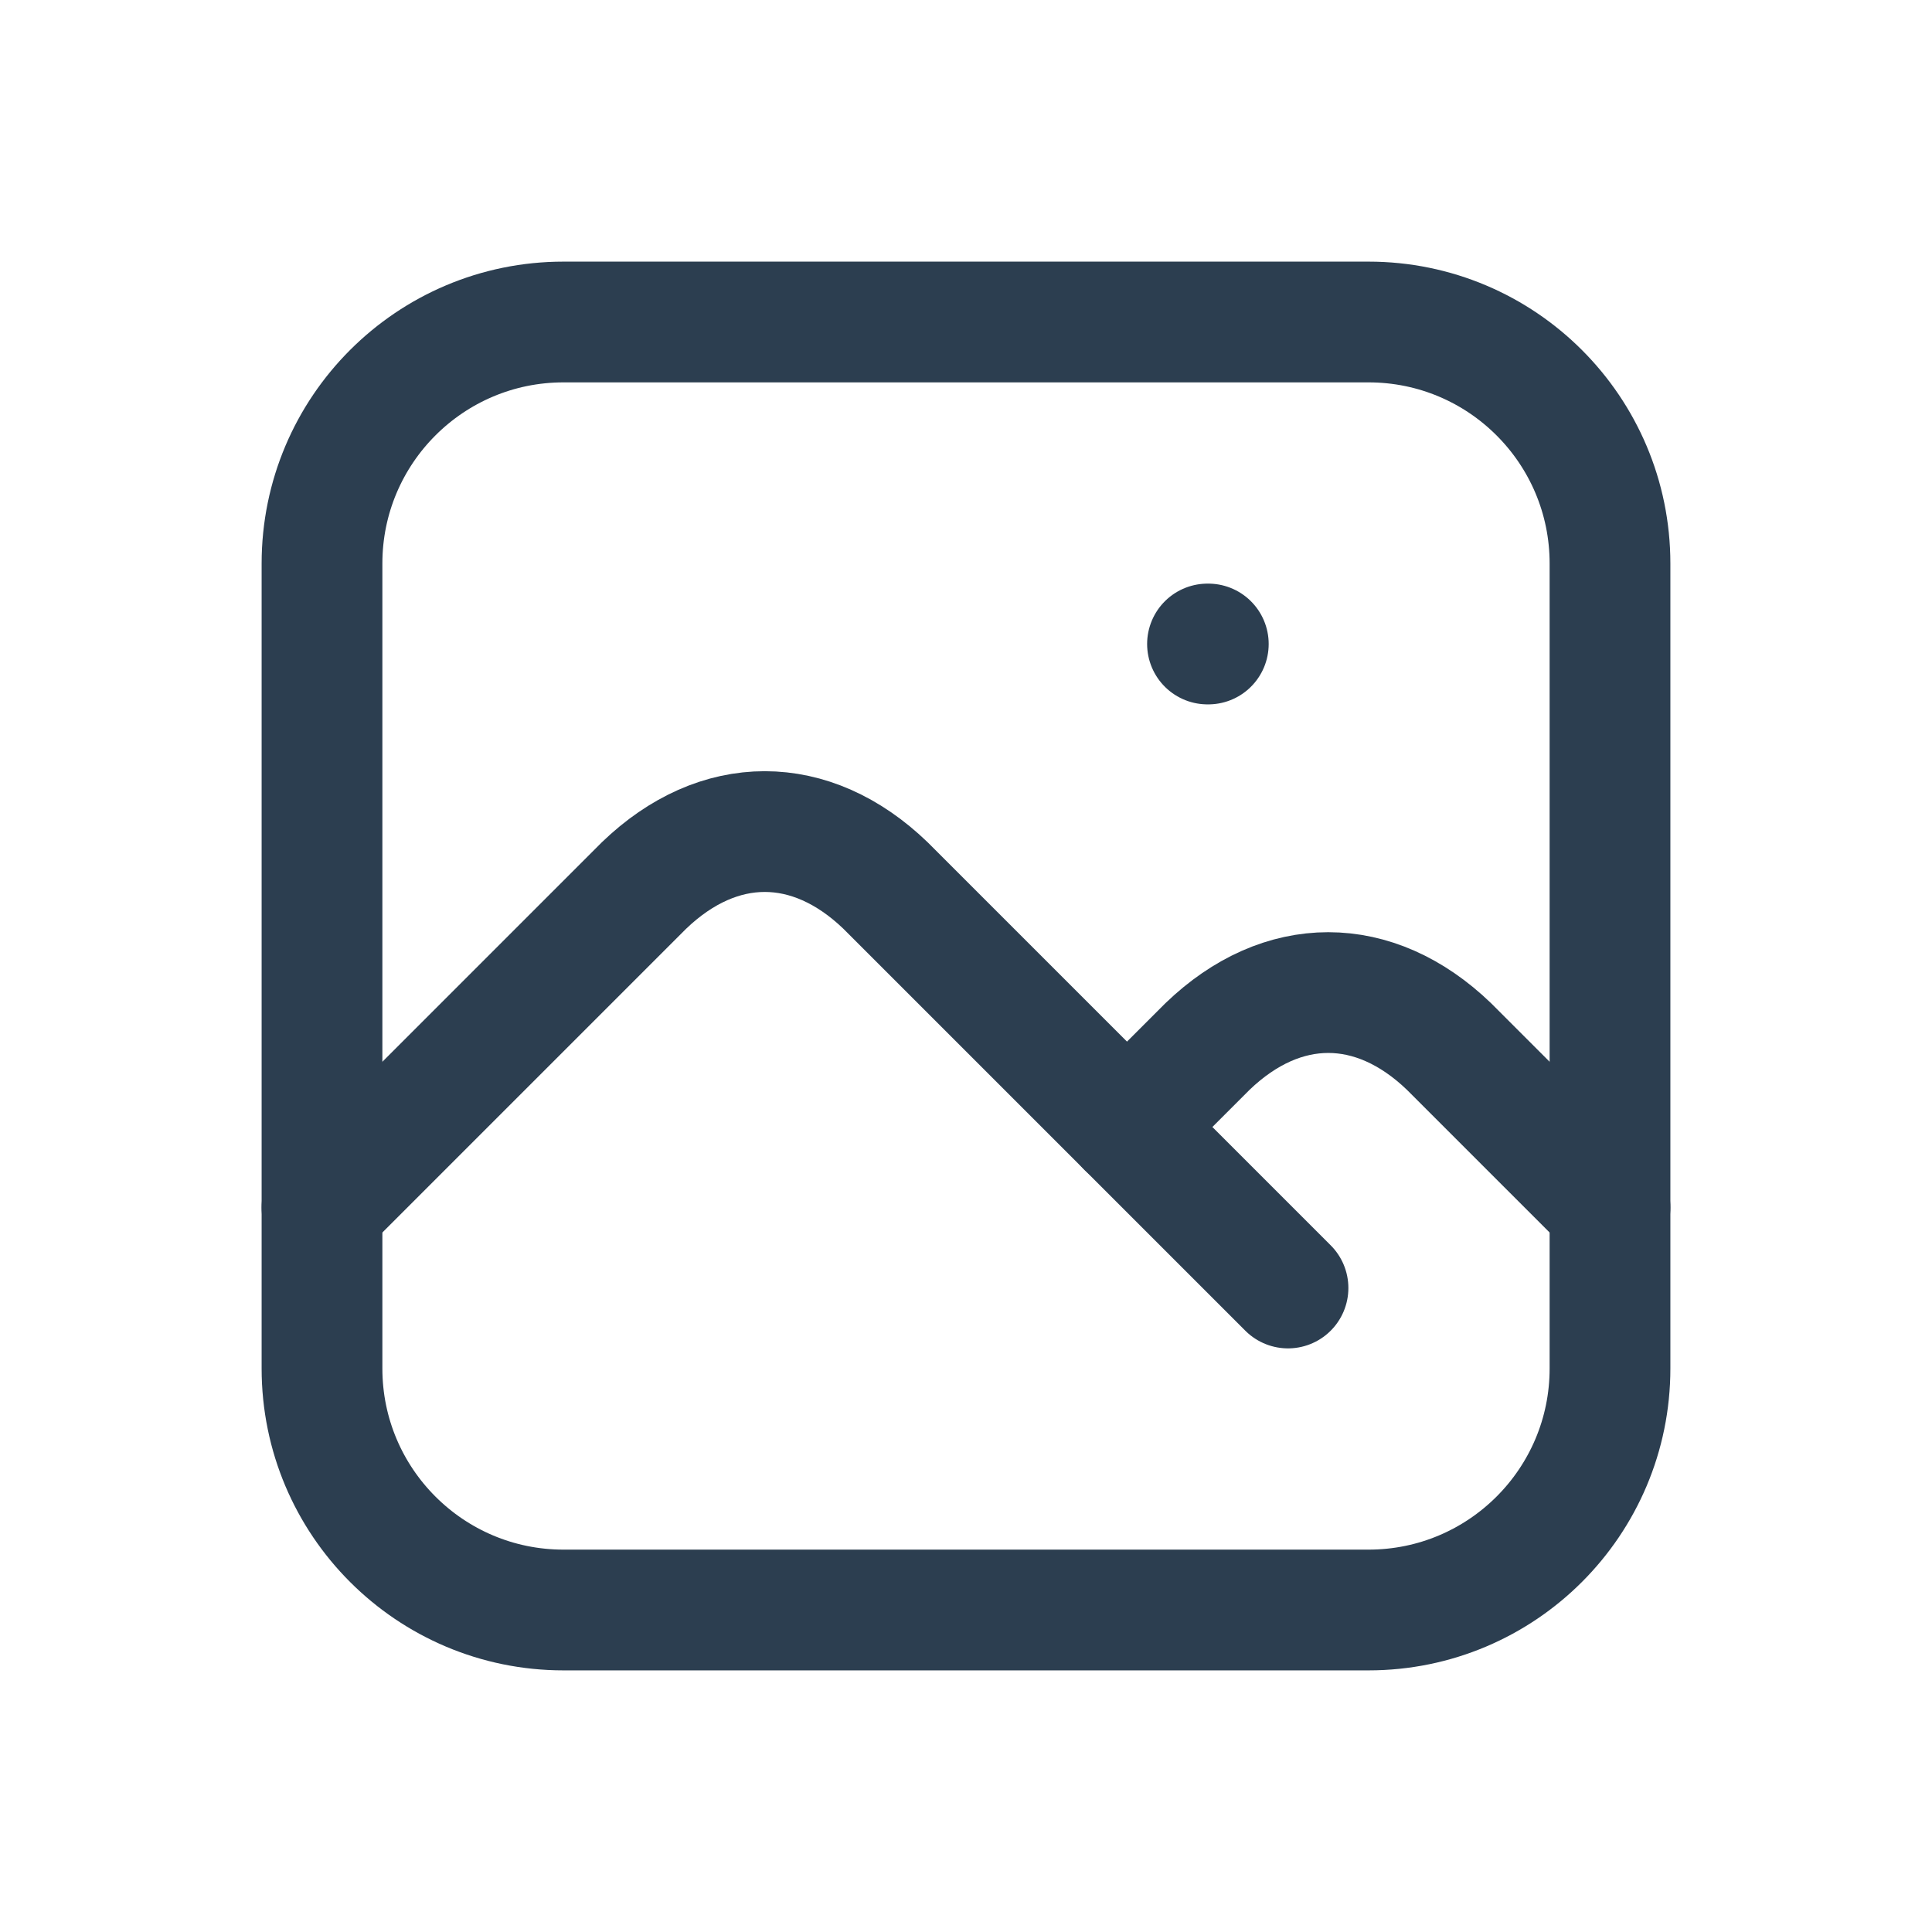
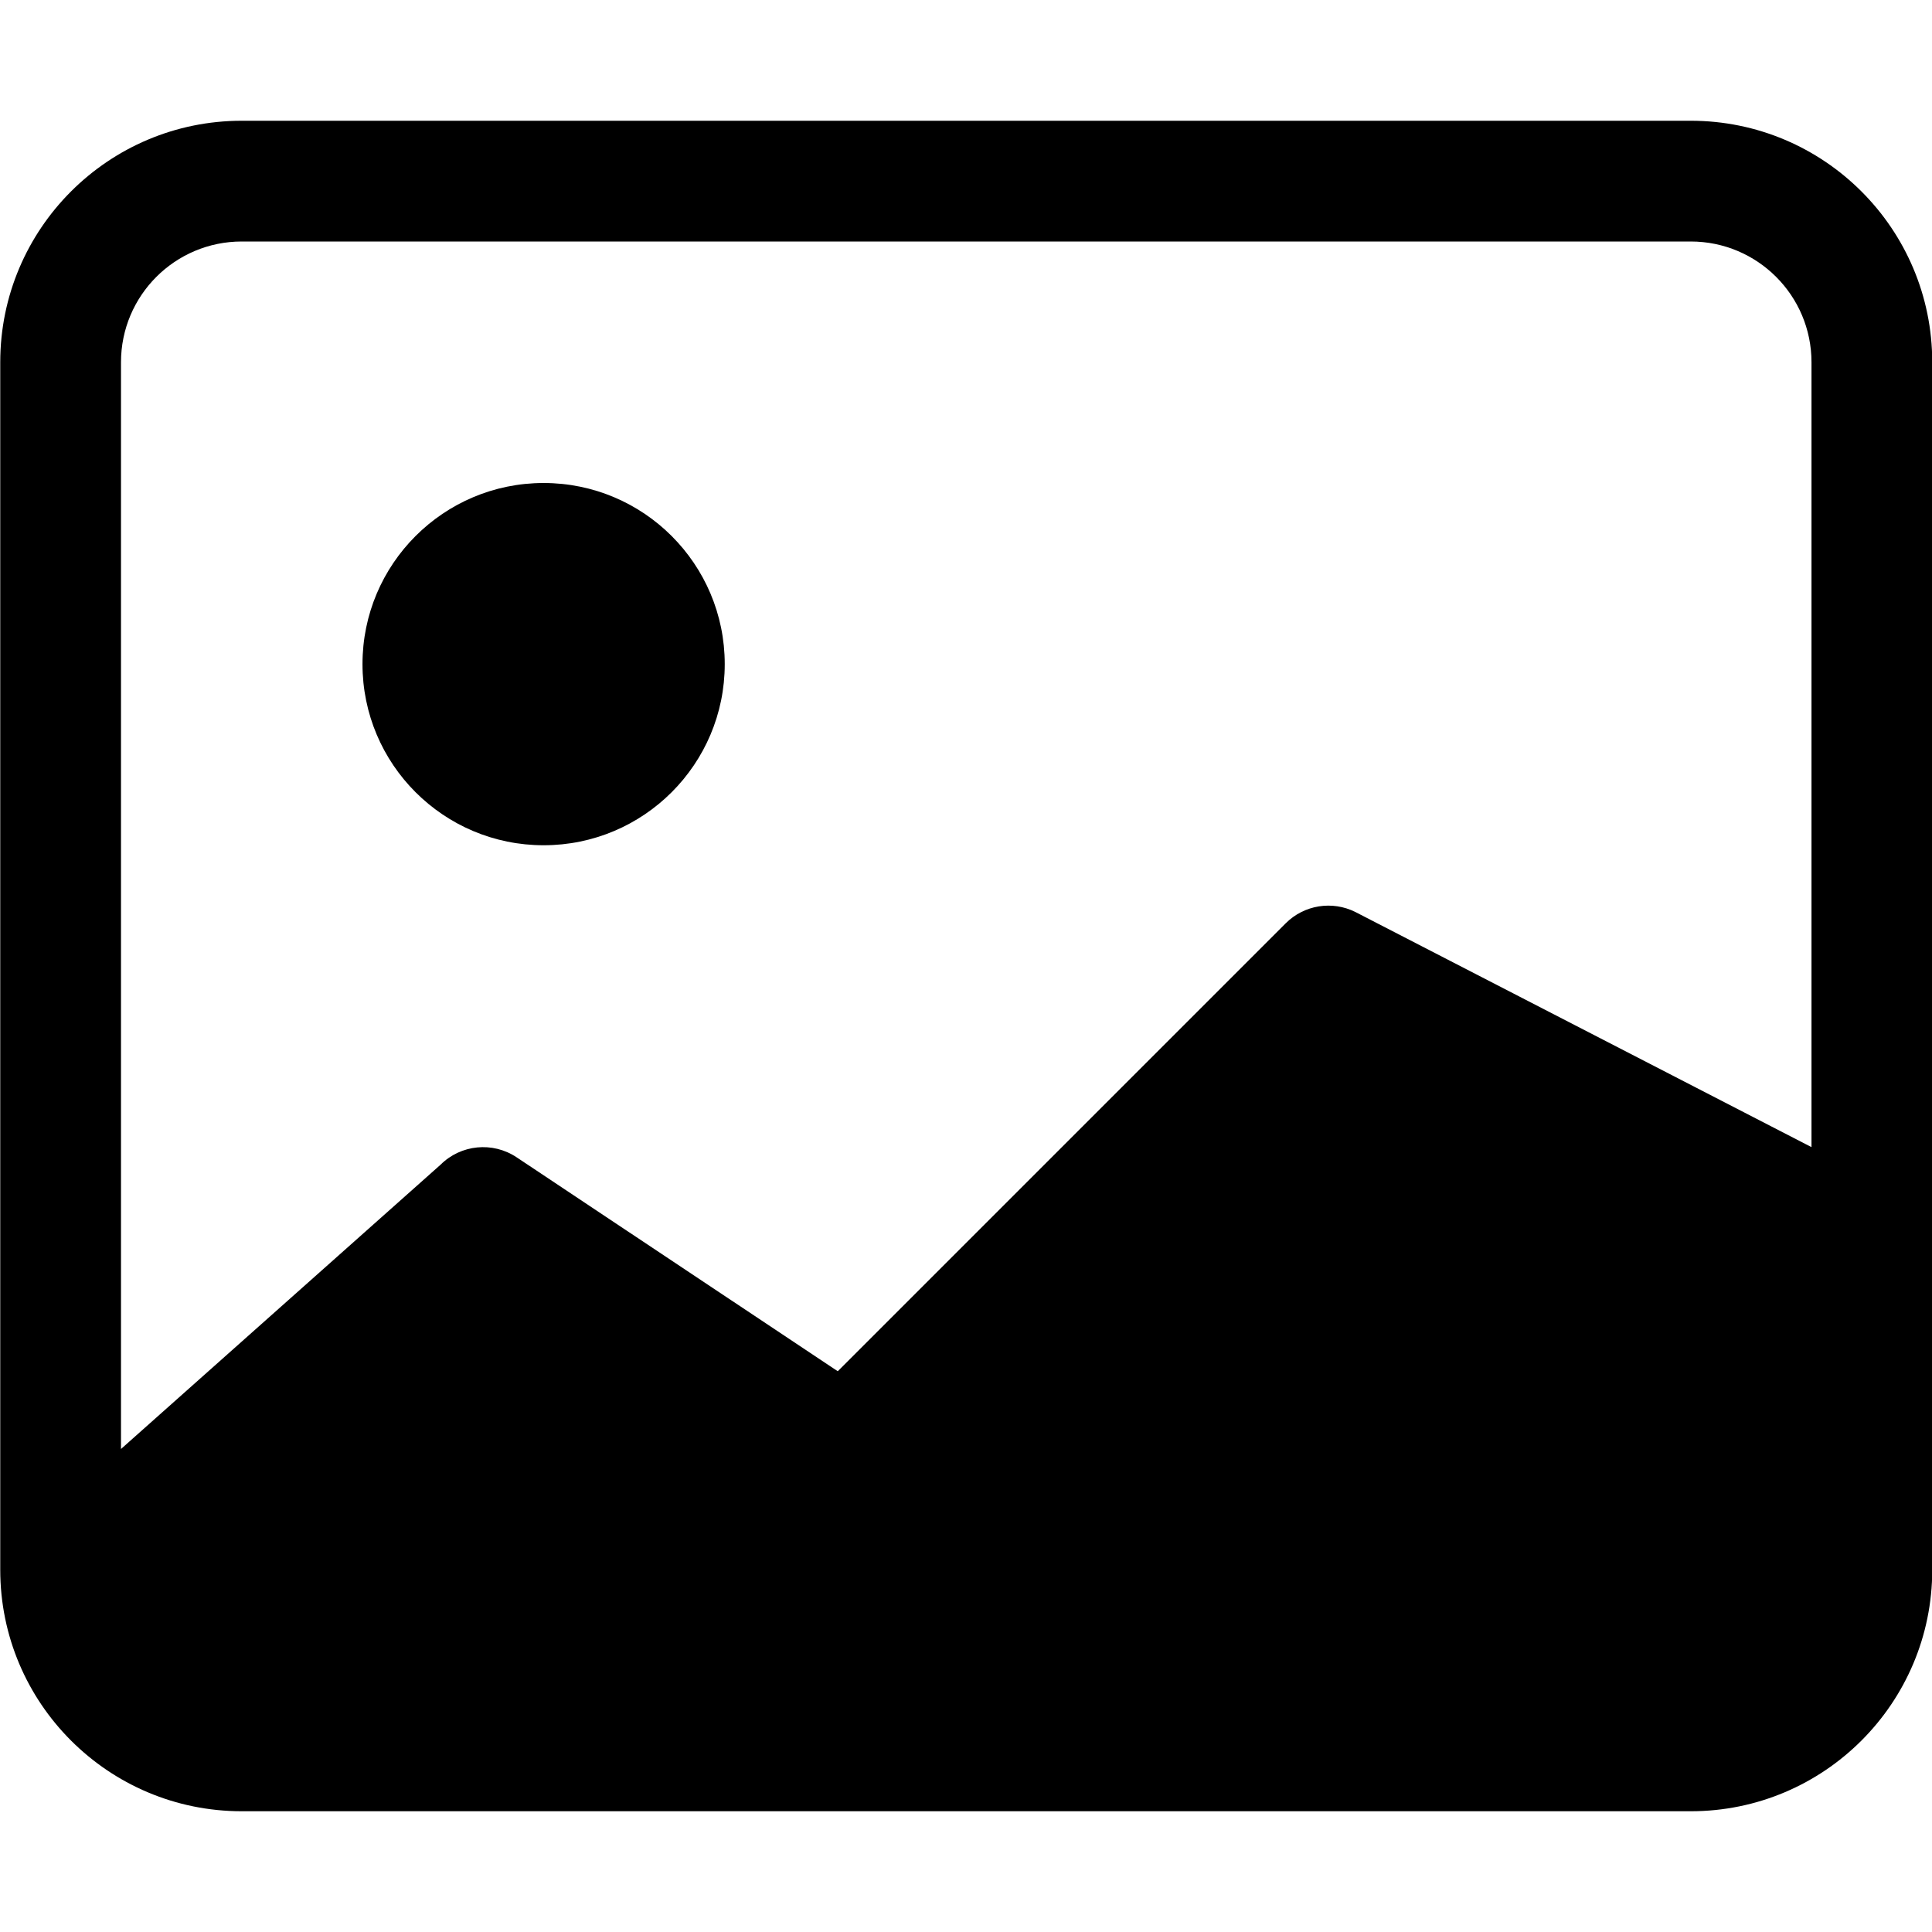
- <svg xmlns="http://www.w3.org/2000/svg" class="icon icon-tabler icon-tabler-photo" width="44" height="44" viewBox="0 0 24 24" stroke-width="1.5" stroke="#2c3e50" fill="none" stroke-linecap="round" stroke-linejoin="round">
-   <path stroke="none" d="M0 0h24v24H0z" fill="none" />
-   <line x1="15" y1="8" x2="15.01" y2="8" />
-   <rect x="4" y="4" width="16" height="16" rx="3" />
-   <path d="M4 15l4 -4a3 5 0 0 1 3 0l5 5" />
-   <path d="M14 14l1 -1a3 5 0 0 1 3 0l2 2" />
+ <svg xmlns="http://www.w3.org/2000/svg" width="16" height="16" fill="currentColor" class="bi bi-image" viewBox="0 0 16 16">
+   <path d="M6.002 5.5a1.5 1.5 0 1 1-3 0 1.5 1.5 0 0 1 3 0z" />
+   <path d="M2.002 1a2 2 0 0 0-2 2v10a2 2 0 0 0 2 2h12a2 2 0 0 0 2-2V3a2 2 0 0 0-2-2h-12zm12 1a1 1 0 0 1 1 1v6.5l-3.777-1.947a.5.5 0 0 0-.577.093l-3.71 3.71-2.66-1.772a.5.5 0 0 0-.63.062L1.002 12V3a1 1 0 0 1 1-1h12z" />
</svg>
